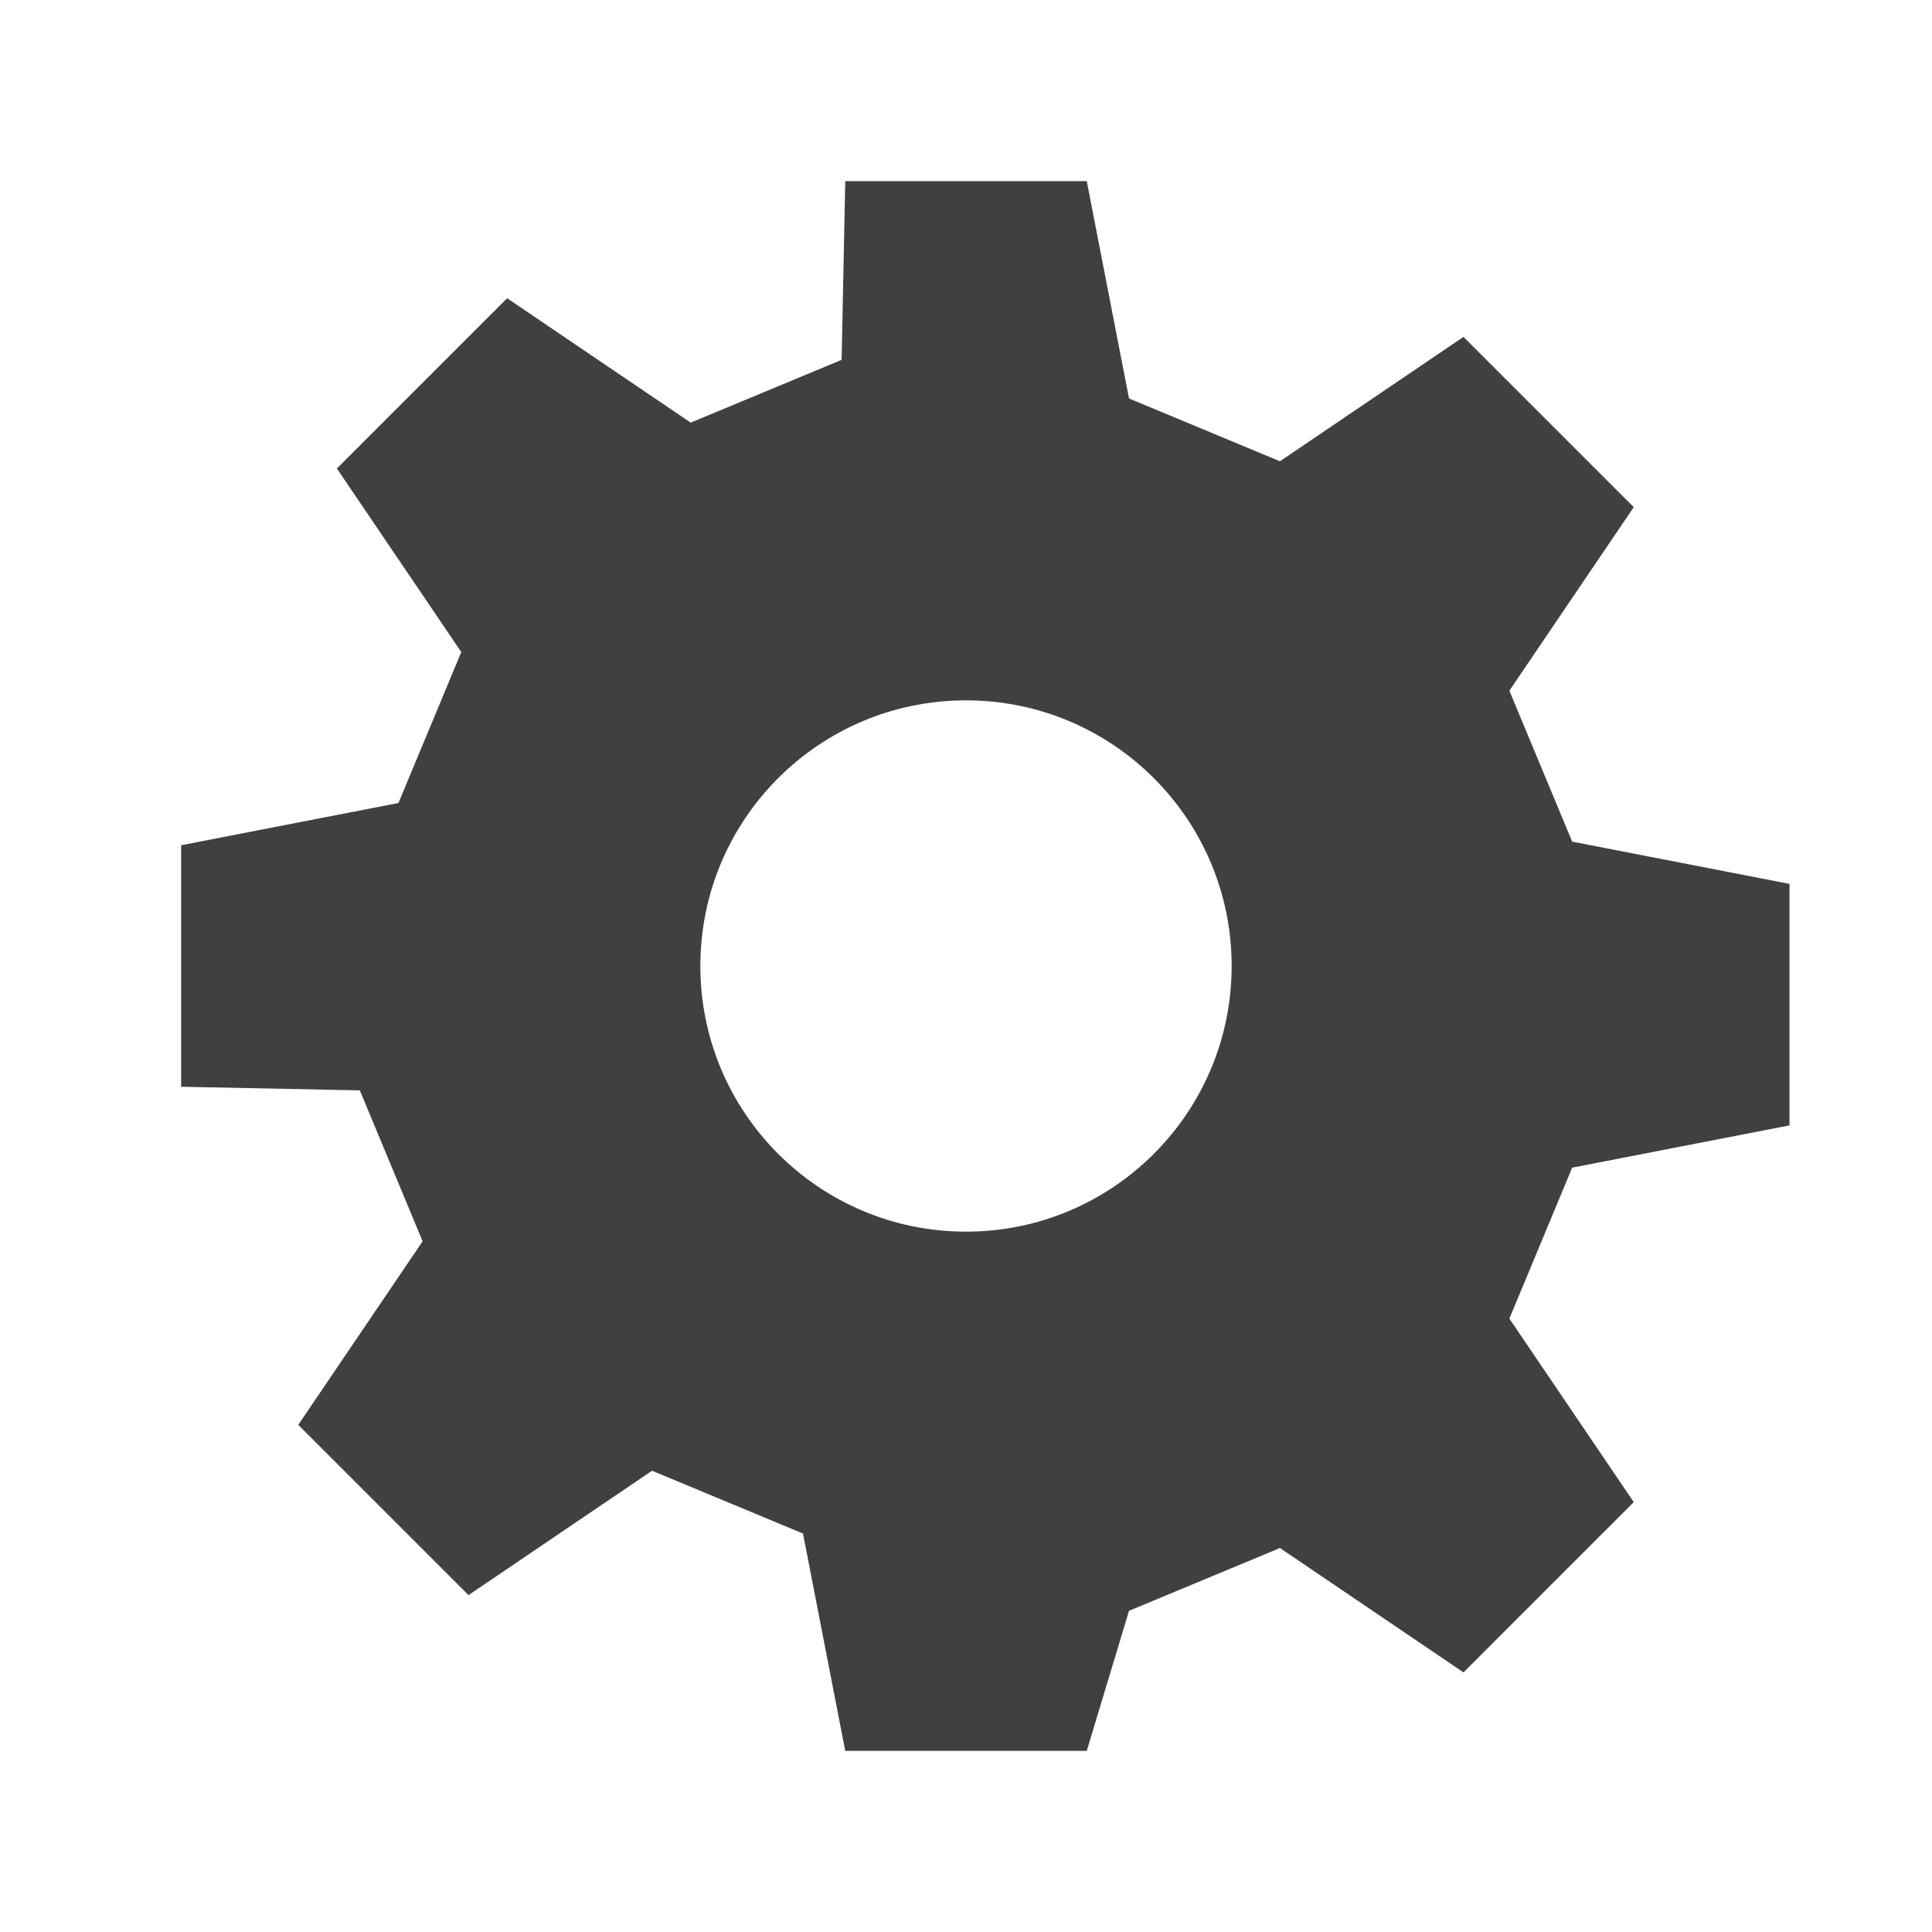
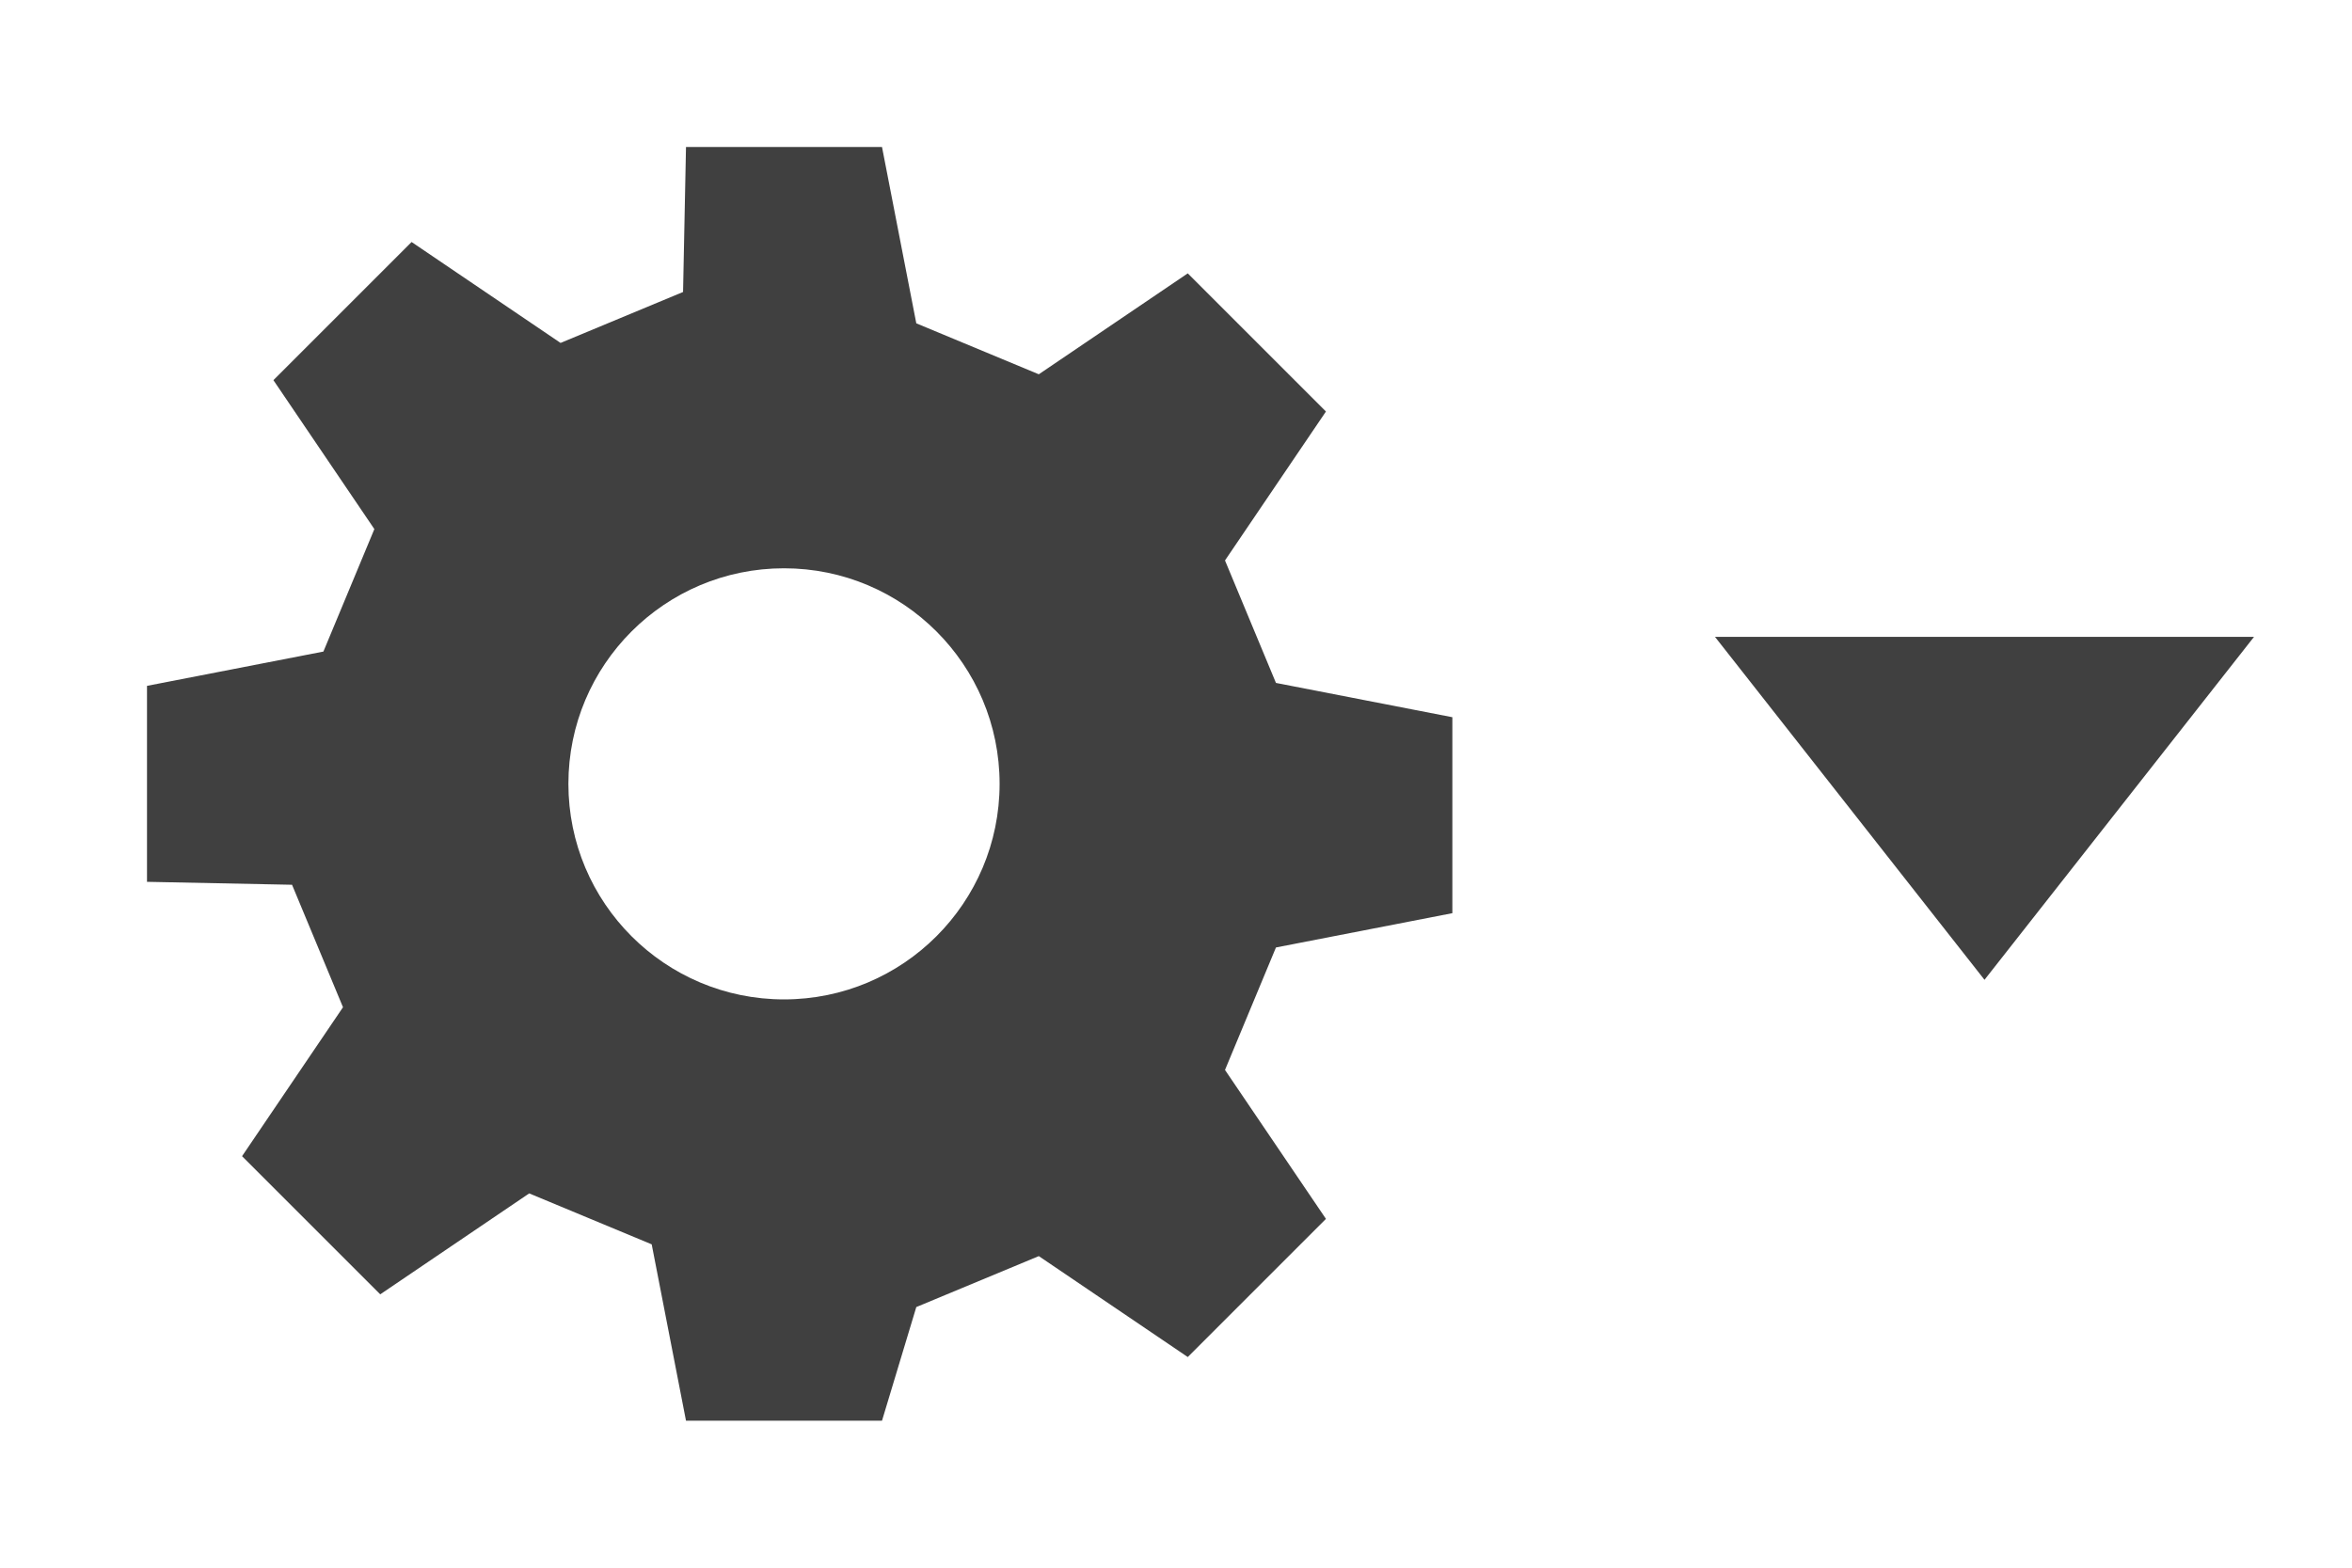
- <svg xmlns="http://www.w3.org/2000/svg" width="16" height="16" viewBox="0 0 16 16">
+ <svg xmlns="http://www.w3.org/2000/svg" width="24" height="16" viewBox="0 0 24 16">
  <path fill-rule="evenodd" fill="#404040" d="M7 1.5h2l.35 1.8 1.25.52 1.52-1.03 1.41 1.41-1.03 1.52.52 1.25 1.8.35v2l-1.8.35-.52 1.25 1.03 1.52-1.41 1.41-1.52-1.03-1.25.52L9 14.5H7l-.35-1.8-1.25-.52-1.52 1.03-1.41-1.41 1.03-1.52-.52-1.25L1.5 9V7l1.8-.35.52-1.25L2.79 3.88 4.2 2.47l1.52 1.03 1.25-.52z M10.2 8 A2.2 2.2 0 1 0 5.8 8 A2.2 2.2 0 1 0 10.2 8 Z" />
+   <path fill="#404040" d="M17.5 6.5 H23 L20.25 10 Z" />
</svg>
